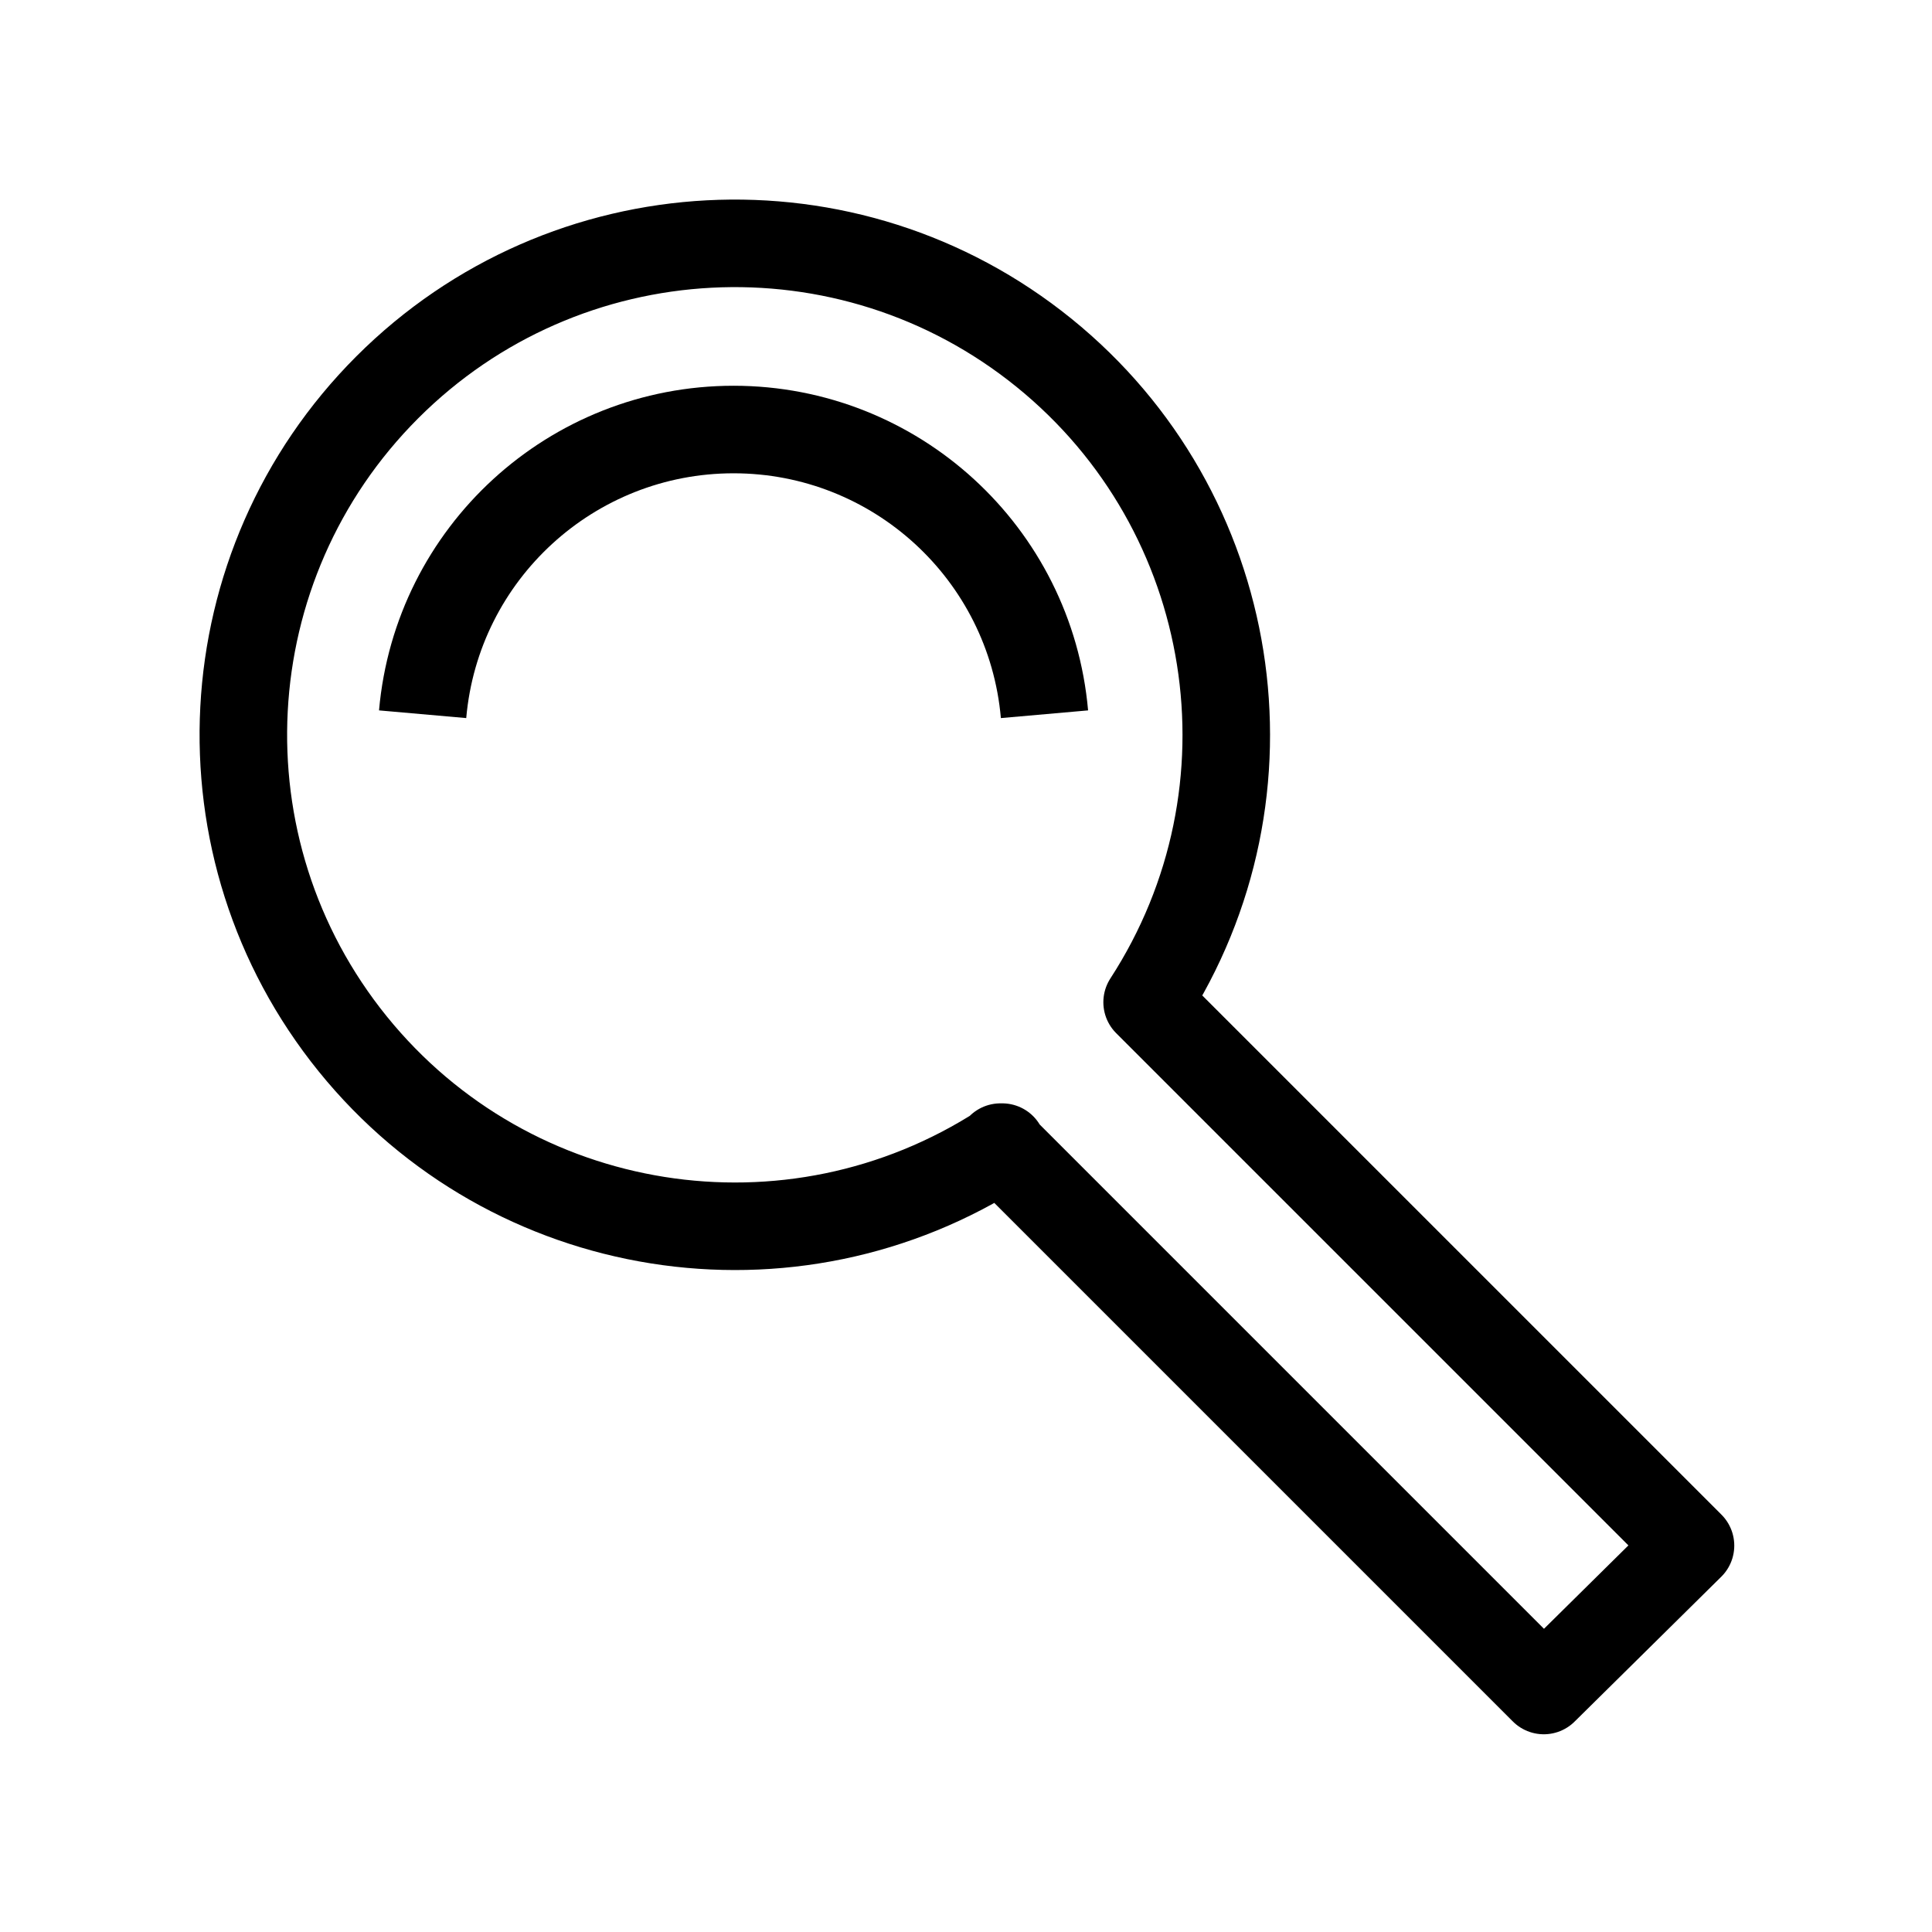
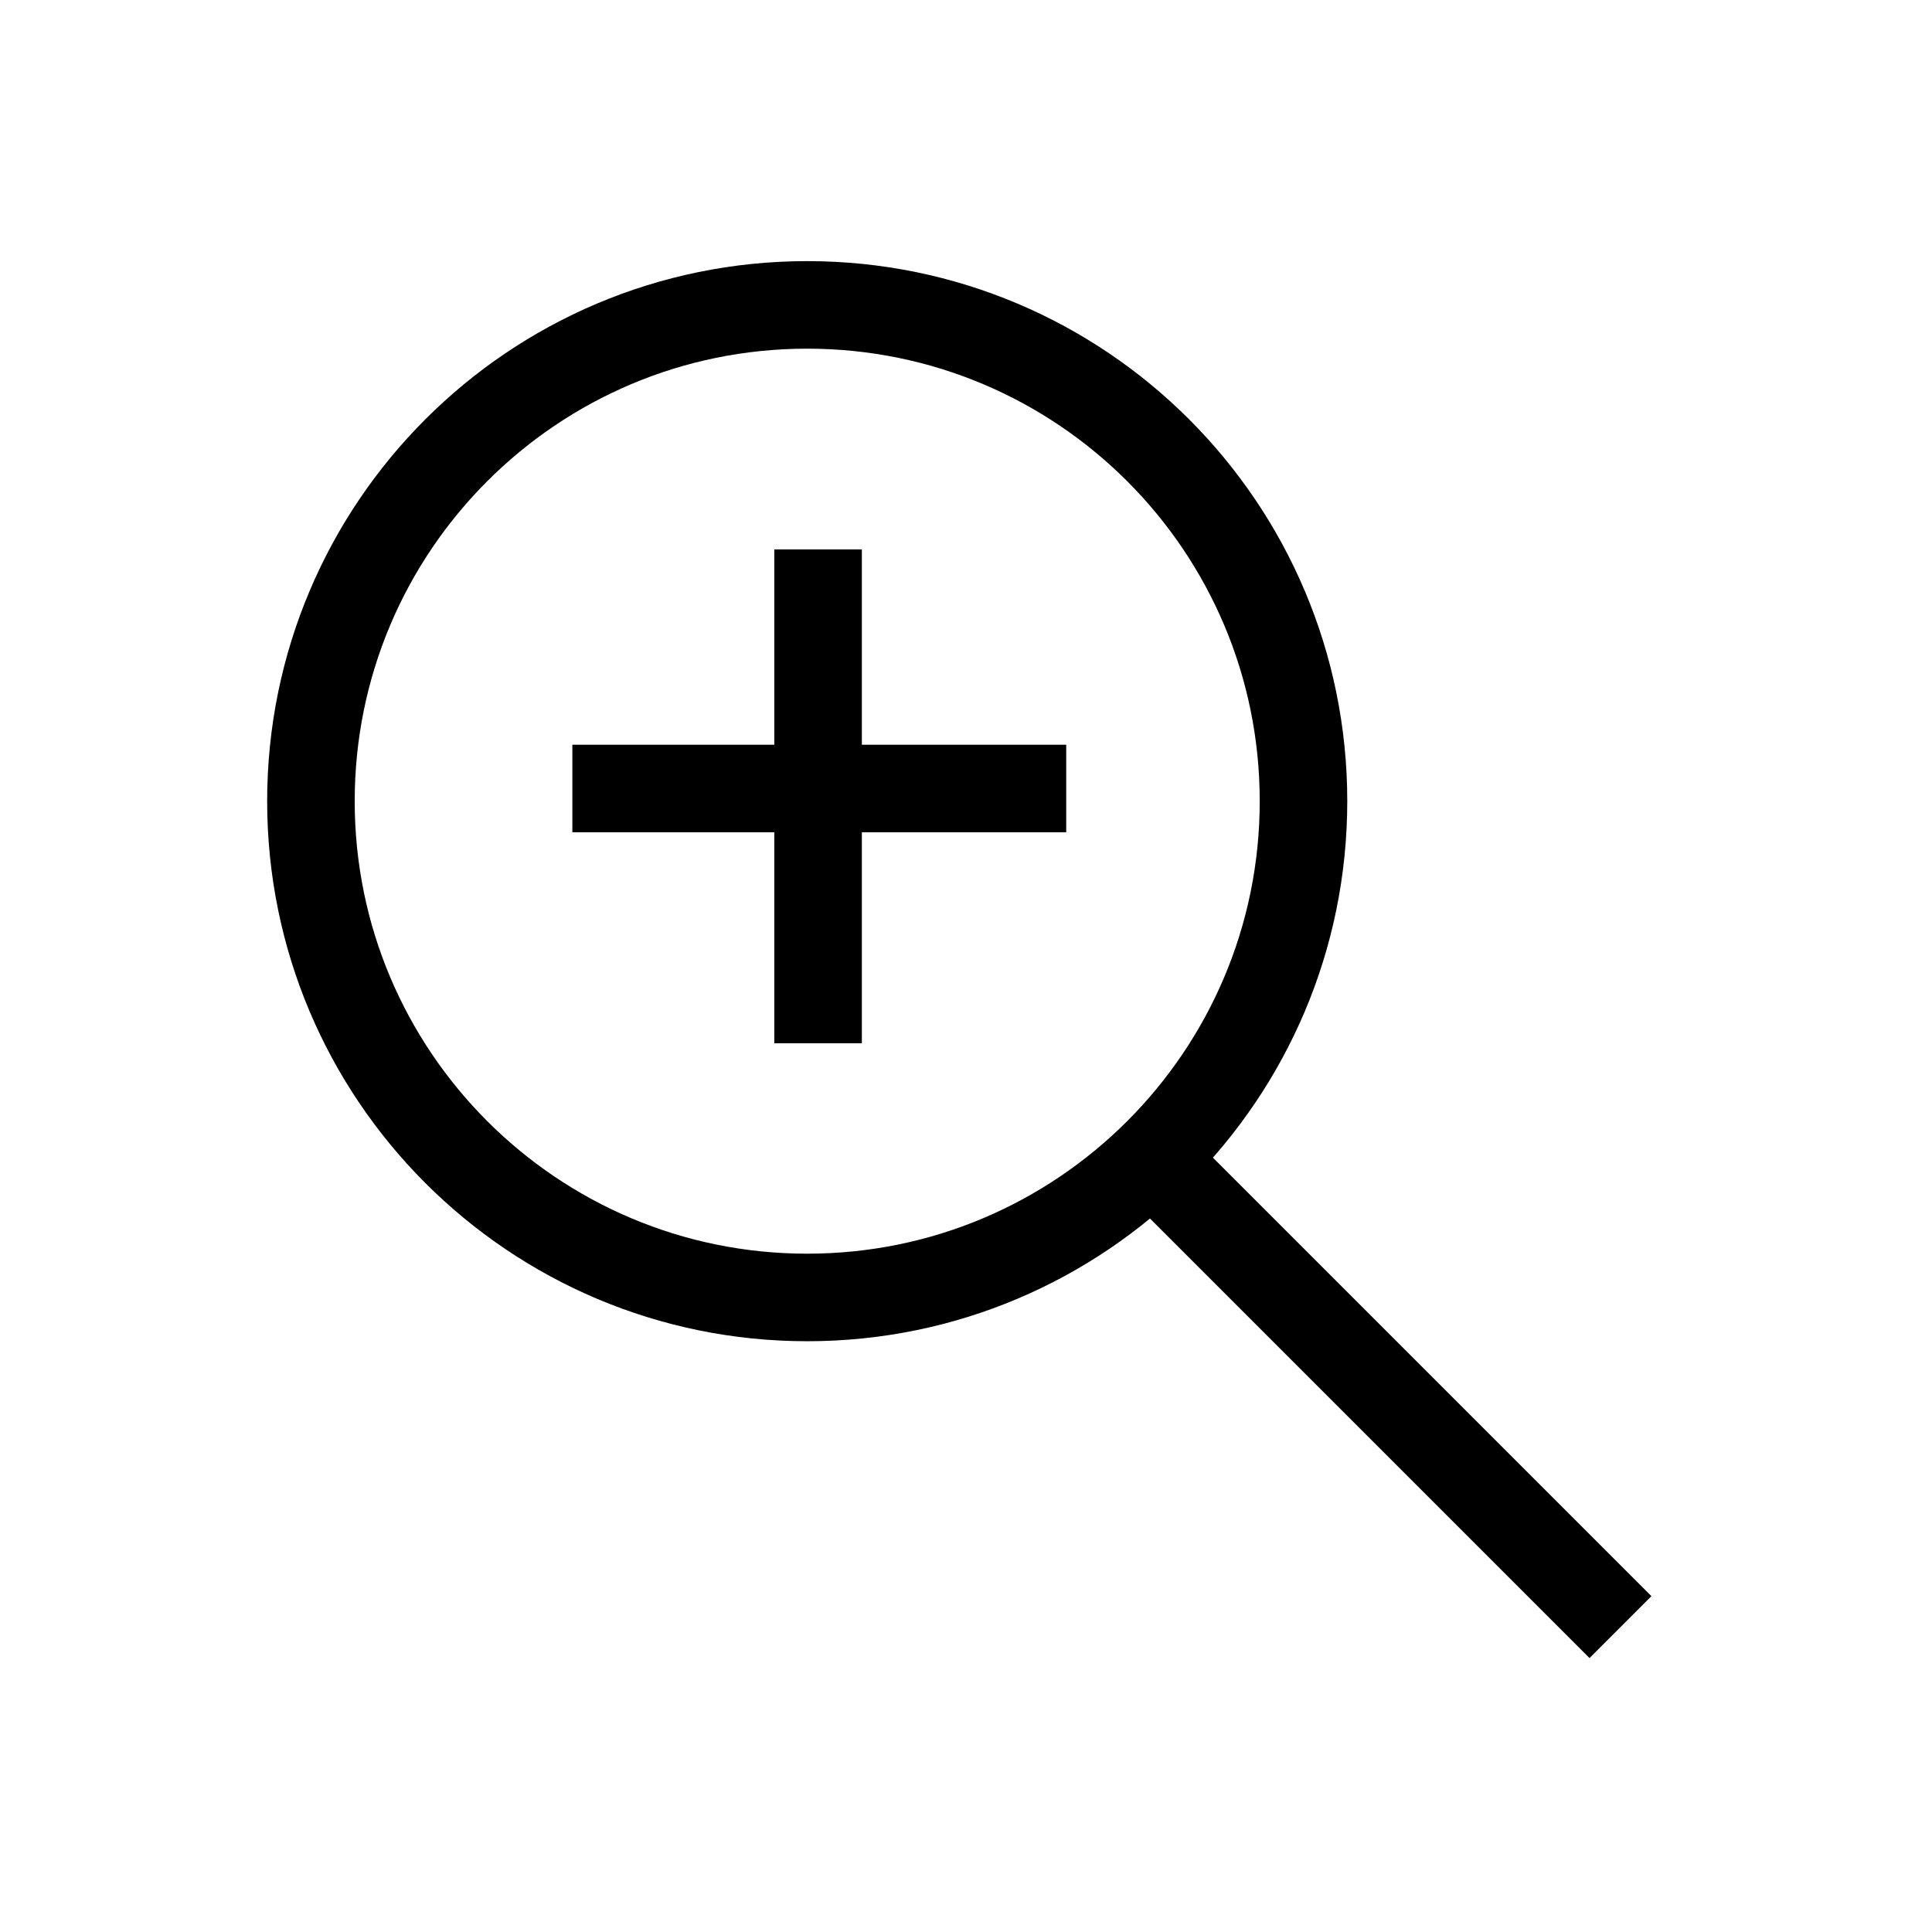
<svg xmlns="http://www.w3.org/2000/svg" id="cat-pg" width="32" height="32" viewBox="0 0 32 32">
  <defs>
-     <style>
-       .cls-1 {
-         fill: none;
-         stroke: #000;
-         stroke-linejoin: round;
-         stroke-width: 1.45px;
-       }
-     </style>
+     <style>.cls-1{fill:none;stroke:#000;stroke-linejoin:round;stroke-width:1.45px;}</style>
  </defs>
-   <g>
-     <path class="cls-1" d="M17.3,11.83A5.17,5.17,0,0,0,7,11.83" />
-     <path class="cls-1" d="M16.57,19l9,9L28,25.6l-9-9a8.14,8.14,0,1,0-2.4,2.4Z" />
-   </g>
+   <line class="cls-1" x1="13.55" y1="9.1" x2="13.55" y2="17.28" />
+   <line class="cls-1" x1="9.48" y1="13.06" x2="17.66" y2="13.06" />
+   <circle class="cls-1" cx="13.37" cy="13.27" r="8.22" />
+   <line class="cls-1" x1="19.15" y1="19.26" x2="26.84" y2="26.95" />
</svg>
